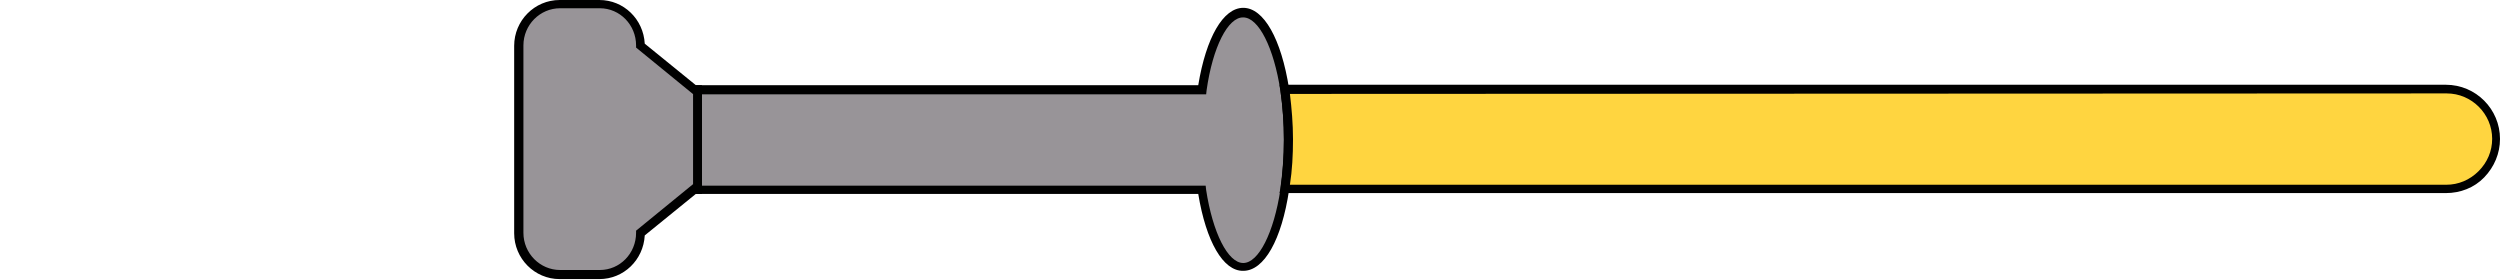
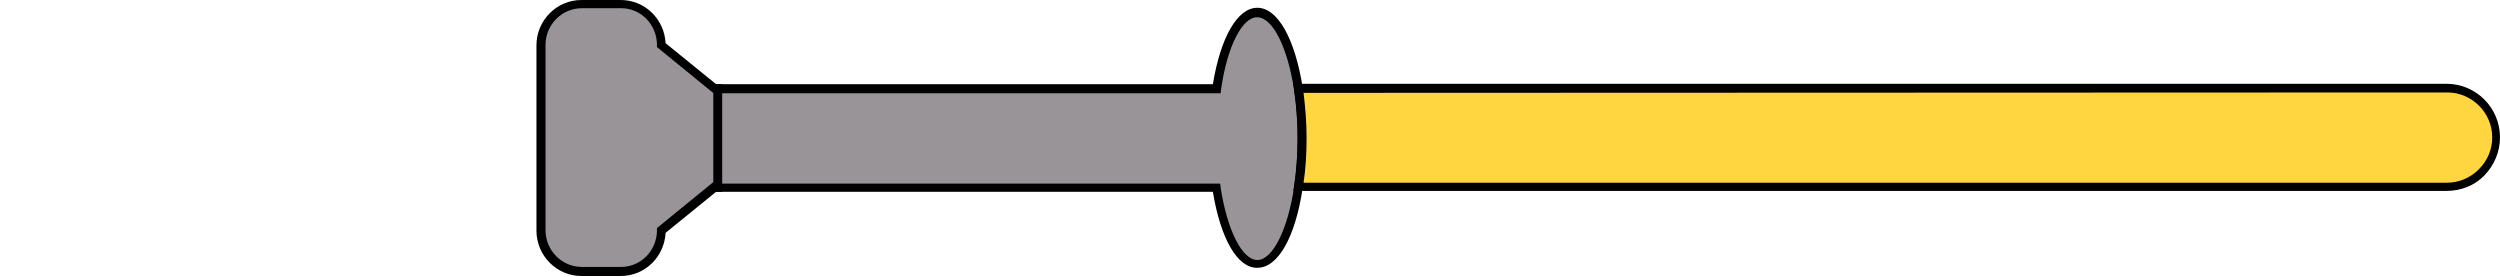
- <svg xmlns="http://www.w3.org/2000/svg" version="1.1" id="Layer_1" x="0" y="0" viewBox="0 0 300 33.55" xml:space="preserve">
-   <style>.st0{fill:#989498}.st2{fill:none}</style>
+ <svg xmlns="http://www.w3.org/2000/svg" version="1.1" id="Layer_1" x="0px" y="0px" viewBox="0 0 578.8 64" style="enable-background:new 0 0 578.8 64;" xml:space="preserve">
+   <style type="text/css">
+ 	.st0{fill:#989498;}
+ 	.st1{fill:#FFD540;}
+ 	.st2{fill:none;}
+ </style>
  <g id="sword">
    <g id="hilt">
-       <path class="st0" d="M 62.22 5.5 v 22.49 c 0 2.73 2.2 4.98 4.93 4.98 h 4.77 c 2.73 0 4.93 -2.2 4.93 -4.98 l 6.5 -5.24 h 0.42 V 10.75 h -0.42 l -6.5 -5.24 c 0 -2.73 -2.2 -4.98 -4.93 -4.98 h -4.77 c -2.73 0 -4.93 2.2 -4.93 4.98" />
-       <path d="M 61.7 27.99 V 5.5 c 0 -3.04 2.46 -5.5 5.45 -5.5 h 4.77 c 2.94 0 5.29 2.31 5.45 5.24 l 6.13 4.98 h 0.73 v 13.05 h -0.73 l -6.13 4.98 c -0.16 2.94 -2.52 5.24 -5.45 5.24 h -4.77 c -2.99 0 -5.45 -2.46 -5.45 -5.5 m 21.49 -16.72 h -0.05 l -6.81 -5.56 v -0.26 c 0 -2.46 -1.94 -4.46 -4.35 -4.46 h -4.77 c -2.41 0 -4.4 1.99 -4.4 4.46 v 22.49 c 0 2.46 1.99 4.46 4.4 4.46 h 4.77 c 2.41 0 4.35 -1.99 4.35 -4.46 v -0.26 l 6.81 -5.56 h 0.05 z" />
+       <path class="st0" d="M125.2,10.5v42.9c0,5.2,4.2,9.5,9.4,9.5h9.1c5.2,0,9.4-4.2,9.4-9.5l12.4-10h0.8V20.5h-0.8l-12.4-10    c0-5.2-4.2-9.5-9.4-9.5h-9.1C129.4,1,125.2,5.2,125.2,10.5" />
+       <path d="M124.2,53.4V10.5c0-5.8,4.7-10.5,10.4-10.5h9.1c5.6,0,10.1,4.4,10.4,10l11.7,9.5h1.4v24.9h-1.4l-11.7,9.5    c-0.3,5.6-4.8,10-10.4,10h-9.1C128.9,63.9,124.2,59.2,124.2,53.4 M165.2,21.5h-0.1l-13-10.6v-0.5c0-4.7-3.7-8.5-8.3-8.5h-9.1    c-4.6,0-8.4,3.8-8.4,8.5v42.9c0,4.7,3.8,8.5,8.4,8.5h9.1c4.6,0,8.3-3.8,8.3-8.5v-0.5l13-10.6h0.1V21.5z" />
    </g>
    <g id="handle">
-       <path class="st0" d="M 83.71 10.75 v 12 h 60.55 c 0.84 5.45 2.73 9.28 4.98 9.28 2.2 0 4.14 -3.83 4.98 -9.28 a 42.98 42.98 0 0 0 0 -11.95 c -0.84 -5.45 -2.73 -9.28 -4.98 -9.28 s -4.14 3.83 -4.98 9.28 H 83.71 z" />
-       <path d="M 143.79 23.27 H 83.19 V 10.22 h 60.6 c 0.94 -5.71 2.99 -9.28 5.4 -9.28 2.46 0 4.56 3.72 5.5 9.7 0.31 1.89 0.42 3.93 0.42 6.08 s -0.16 4.19 -0.42 6.08 c -0.89 5.98 -2.99 9.7 -5.5 9.7 -2.41 0.05 -4.46 -3.51 -5.4 -9.23 m 1 -12.42 -0.05 0.47 H 84.24 v 10.96 H 144.68 l 0.05 0.47 c 0.79 5.19 2.62 8.81 4.46 8.81 s 3.67 -3.62 4.46 -8.81 a 41.94 41.94 0 0 0 0 -11.85 c -0.79 -5.19 -2.62 -8.81 -4.46 -8.81 -1.83 -0.05 -3.67 3.56 -4.4 8.75" />
+       <path class="st0" d="M166.2,20.5v22.9h115.5c1.6,10.4,5.2,17.7,9.5,17.7c4.2,0,7.9-7.3,9.5-17.7c1.1-7.6,1.1-15.2,0-22.8    c-1.6-10.4-5.2-17.7-9.5-17.7s-7.9,7.3-9.5,17.7H166.2V20.5z" />
+       <path d="M280.8,44.4H165.2V19.5h115.6c1.8-10.9,5.7-17.7,10.3-17.7c4.7,0,8.7,7.1,10.5,18.5c0.6,3.6,0.8,7.5,0.8,11.6    s-0.3,8-0.8,11.6c-1.7,11.4-5.7,18.5-10.5,18.5C286.5,62.1,282.6,55.3,280.8,44.4 M282.7,20.7l-0.1,0.9H167.2v20.9h115.3l0.1,0.9    c1.5,9.9,5,16.8,8.5,16.8s7-6.9,8.5-16.8c1.1-7.5,1.1-15.1,0-22.6c-1.5-9.9-5-16.8-8.5-16.8C287.6,3.9,284.1,10.8,282.7,20.7" />
    </g>
    <g id="wick">
-       <path d="M 154.59 16.77 c 0 2.15 -0.16 4.14 -0.42 5.98 H 293.55 c 1.68 0 3.15 -0.68 4.25 -1.73 1.1 -1.1 1.73 -2.57 1.73 -4.25 0 -3.3 -2.67 -5.98 -5.98 -5.98 H 154.17 c 0.26 1.78 0.42 3.83 0.42 5.98" style="fill:#ffd540" />
-       <path d="M 153.64 22.65 a 41.94 41.94 0 0 0 0 -11.85 l -0.1 -0.63 h 139.96 c 3.62 0 6.5 2.94 6.5 6.5 0 1.73 -0.68 3.35 -1.89 4.61 s -2.88 1.89 -4.61 1.89 h -139.96 zm 1.15 -11.38 c 0.21 1.73 0.37 3.56 0.37 5.45 s -0.1 3.72 -0.37 5.45 H 293.55 c 1.47 0 2.83 -0.58 3.88 -1.63 s 1.63 -2.41 1.63 -3.88 c 0 -2.99 -2.46 -5.45 -5.45 -5.45 z" />
+       <path class="st1" d="M301.4,32c0,4.1-0.3,7.9-0.8,11.4h265.9c3.2,0,6-1.3,8.1-3.3c2.1-2.1,3.3-4.9,3.3-8.1    c0-6.3-5.1-11.4-11.4-11.4H300.6C301.1,24,301.4,27.9,301.4,32" />
+       <path d="M299.6,43.2c1.1-7.5,1.1-15.1,0-22.6l-0.2-1.2h267c6.9,0,12.4,5.6,12.4,12.4c0,3.3-1.3,6.4-3.6,8.8s-5.5,3.6-8.8,3.6h-267    L299.6,43.2z M301.8,21.5c0.4,3.3,0.7,6.8,0.7,10.4s-0.2,7.1-0.7,10.4h264.7c2.8,0,5.4-1.1,7.4-3.1s3.1-4.6,3.1-7.4    c0-5.7-4.7-10.4-10.4-10.4L301.8,21.5z" />
    </g>
  </g>
  <g id="sword_00000072996792360738804780000017761655850839946172_">
    <g id="hilt_00000087389039134688812210000000023336087938474635_">
-       <path class="st2" d="M 237.78 28.04 V 5.56 c 0 -2.73 -2.2 -4.98 -4.93 -4.98 h -4.77 c -2.73 0 -4.93 2.2 -4.93 4.98 l -6.5 5.24 h -0.42 v 12 h 0.42 l 6.5 5.24 c 0 2.73 2.2 4.98 4.93 4.98 h 4.77 c 2.73 0 4.93 -2.2 4.93 -4.98" />
-       <path class="st2" d="M 238.3 5.56 v 22.49 c 0 3.04 -2.46 5.5 -5.45 5.5 h -4.77 c -2.94 0 -5.29 -2.31 -5.45 -5.24 L 216.49 23.33 h -0.73 V 10.27 h 0.73 l 6.13 -4.98 c 0.16 -2.94 2.52 -5.24 5.45 -5.24 h 4.77 c 2.99 0 5.45 2.46 5.45 5.5 m -21.49 16.72 h 0.05 l 6.81 5.56 v 0.26 c 0 2.46 1.94 4.46 4.35 4.46 h 4.77 c 2.41 0 4.4 -1.99 4.4 -4.46 V 5.61 c 0 -2.46 -1.99 -4.46 -4.4 -4.46 H 228.03 c -2.41 0 -4.35 1.99 -4.35 4.46 v 0.26 l -6.81 5.56 h -0.05 z" />
+       <path class="st2" d="M453.6,53.5V10.6c0-5.2-4.2-9.5-9.4-9.5h-9.1c-5.2,0-9.4,4.2-9.4,9.5l-12.4,10h-0.8v22.9h0.8l12.4,10    c0,5.2,4.2,9.5,9.4,9.5h9.1C449.4,63,453.6,58.8,453.6,53.5" />
+       <path class="st2" d="M454.6,10.6v42.9c0,5.8-4.7,10.5-10.4,10.5h-9.1c-5.6,0-10.1-4.4-10.4-10L413,44.5h-1.4V19.6h1.4l11.7-9.5    c0.3-5.6,4.8-10,10.4-10h9.1C449.9,0.1,454.6,4.8,454.6,10.6 M413.6,42.5h0.1l13,10.6v0.5c0,4.7,3.7,8.5,8.3,8.5h9.1    c4.6,0,8.4-3.8,8.4-8.5V10.7c0-4.7-3.8-8.5-8.4-8.5H435c-4.6,0-8.3,3.8-8.3,8.5v0.5l-13,10.6h-0.1V42.5z" />
    </g>
    <g id="handle_00000088830127943355793950000010521811085592621452_">
-       <path class="st2" d="M 216.29 22.8 V 10.8 H 155.74 c -0.84 -5.45 -2.73 -9.28 -4.98 -9.28 -2.2 0 -4.14 3.83 -4.98 9.28 a 42.98 42.98 0 0 0 0 11.95 c 0.84 5.45 2.73 9.28 4.98 9.28 s 4.14 -3.83 4.98 -9.28 z" />
-       <path class="st2" d="M 156.21 10.27 h 60.6 v 13.05 H 156.21 c -0.94 5.71 -2.99 9.28 -5.4 9.28 -2.46 0 -4.56 -3.72 -5.5 -9.7 -0.31 -1.89 -0.42 -3.93 -0.42 -6.08 s 0.16 -4.19 0.42 -6.08 C 146.2 4.77 148.3 1.05 150.81 1.05 c 2.41 -0.05 4.46 3.51 5.4 9.23 m -1 12.42 0.05 -0.47 h 60.49 V 11.27 H 155.32 l -0.05 -0.47 c -0.79 -5.19 -2.62 -8.81 -4.46 -8.81 s -3.67 3.62 -4.46 8.81 a 41.94 41.94 0 0 0 0 11.85 c 0.79 5.19 2.62 8.81 4.46 8.81 1.83 0.05 3.67 -3.56 4.4 -8.75" />
+       <path class="st2" d="M412.6,43.5V20.6H297.1c-1.6-10.4-5.2-17.7-9.5-17.7c-4.2,0-7.9,7.3-9.5,17.7c-1.1,7.6-1.1,15.2,0,22.8    c1.6,10.4,5.2,17.7,9.5,17.7s7.9-7.3,9.5-17.7L412.6,43.5z" />
+       <path class="st2" d="M298,19.6h115.6v24.9H298c-1.8,10.9-5.7,17.7-10.3,17.7c-4.7,0-8.7-7.1-10.5-18.5c-0.6-3.6-0.8-7.5-0.8-11.6    s0.3-8,0.8-11.6C278.9,9.1,282.9,2,287.7,2C292.3,1.9,296.2,8.7,298,19.6 M296.1,43.3l0.1-0.9h115.4V21.5H296.3l-0.1-0.9    c-1.5-9.9-5-16.8-8.5-16.8s-7,6.9-8.5,16.8c-1.1,7.5-1.1,15.1,0,22.6c1.5,9.9,5,16.8,8.5,16.8C291.2,60.1,294.7,53.2,296.1,43.3" />
    </g>
    <g id="wick_00000148658114060098149490000004258179906355889281_">
-       <path class="st2" d="M 145.41 16.77 c 0 -2.15 0.16 -4.14 0.42 -5.98 H 6.45 c -1.68 0 -3.15 0.68 -4.25 1.73 C 1.1 13.63 0.47 15.1 0.47 16.77 c 0 3.3 2.67 5.98 5.98 5.98 h 139.38 c -0.26 -1.78 -0.42 -3.83 -0.42 -5.98" />
-       <path class="st2" d="M 146.36 10.9 a 41.94 41.94 0 0 0 0 11.85 l 0.1 0.63 h -139.96 C 2.88 23.38 0 20.44 0 16.88 c 0 -1.73 0.68 -3.35 1.89 -4.61 s 2.88 -1.89 4.61 -1.89 h 139.96 zm 145.2 22.28 c -0.21 -1.73 -0.37 -3.56 -0.37 -5.45 s 0.1 -3.72 0.37 -5.45 H 6.45 c -1.47 0 -2.83 0.58 -3.88 1.63 s -1.63 2.41 -1.63 3.88 c 0 2.99 2.46 5.45 5.45 5.45 z" />
+       <path class="st2" d="M277.4,32c0-4.1,0.3-7.9,0.8-11.4H12.3c-3.2,0-6,1.3-8.1,3.3C2.1,26,0.9,28.8,0.9,32    c0,6.3,5.1,11.4,11.4,11.4h265.9C277.7,40,277.4,36.1,277.4,32" />
+       <path class="st2" d="M279.2,20.8c-1.1,7.5-1.1,15.1,0,22.6l0.2,1.2h-267C5.5,44.6,0,39,0,32.2c0-3.3,1.3-6.4,3.6-8.8    s5.5-3.6,8.8-3.6h267L279.2,20.8z M277,42.5c-0.4-3.3-0.7-6.8-0.7-10.4s0.2-7.1,0.7-10.4H12.3c-2.8,0-5.4,1.1-7.4,3.1    s-3.1,4.6-3.1,7.4c0,5.7,4.7,10.4,10.4,10.4L277,42.5z" />
    </g>
  </g>
</svg>
